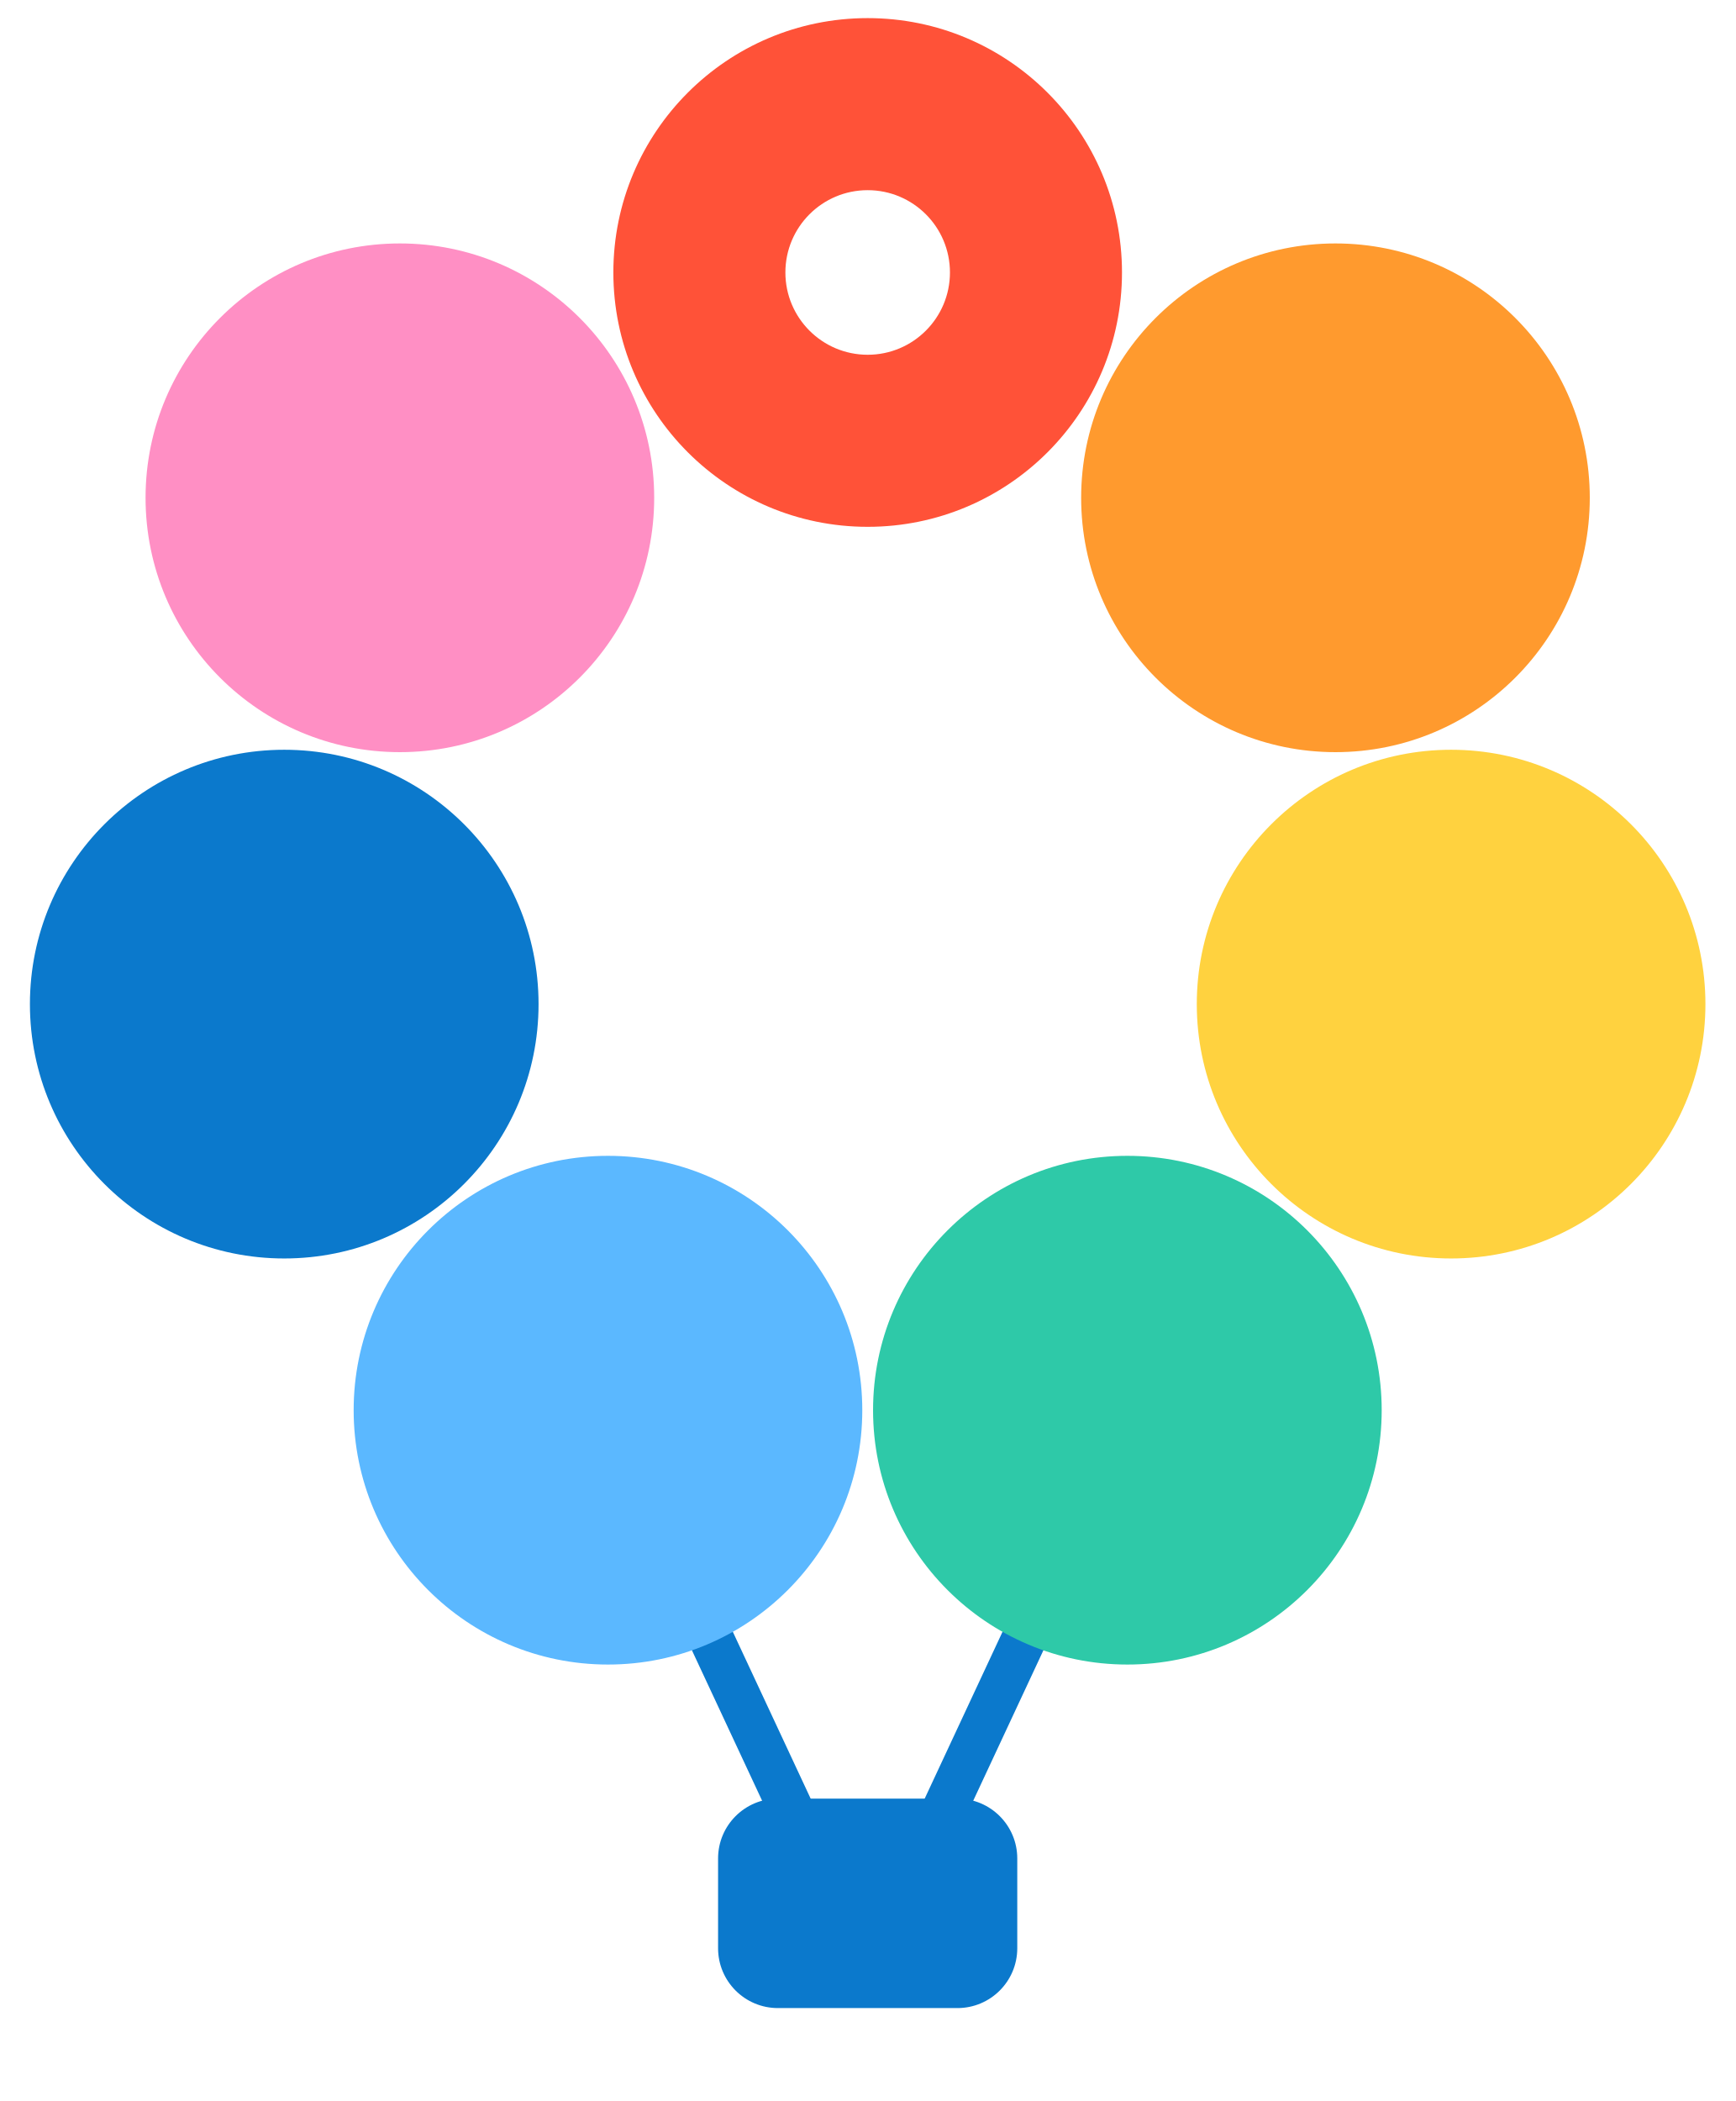
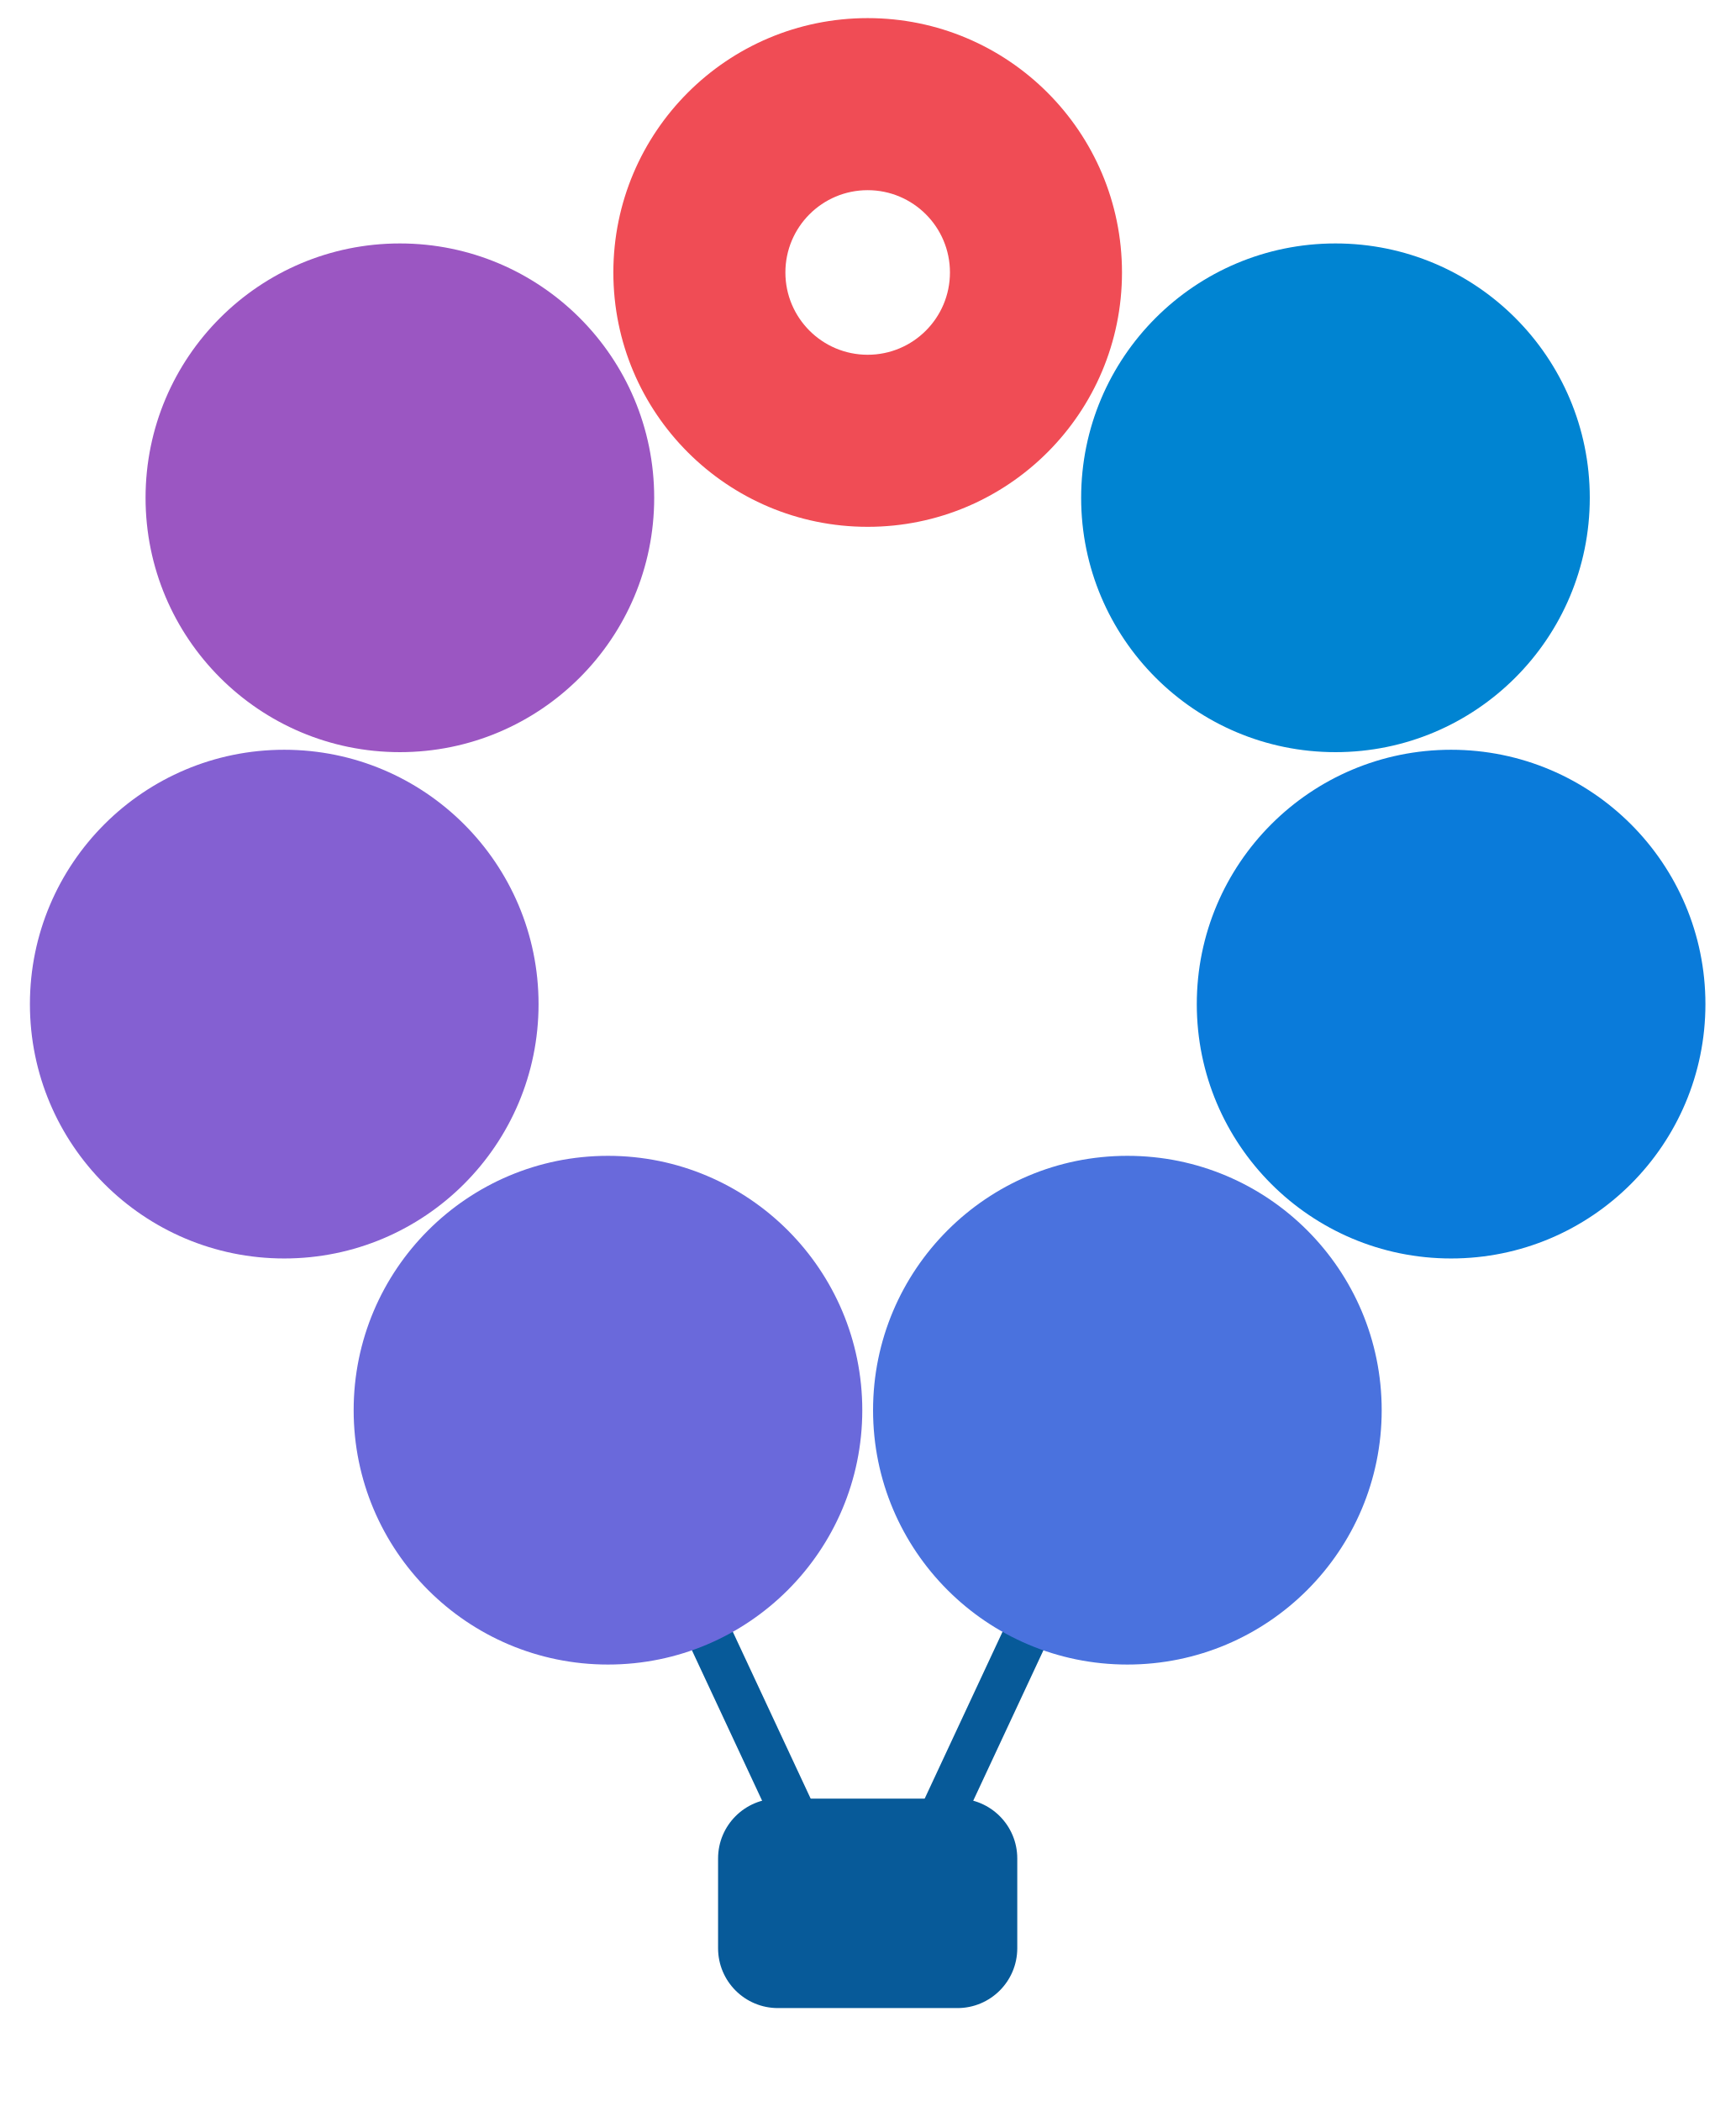
<svg xmlns="http://www.w3.org/2000/svg" width="76" height="92" viewBox="6 6 116 140" role="img" aria-label="Faraway, simbolo">
-   <path d="M52 112L59 127M76 112L69 127" stroke="#0B79CC" stroke-width="3" stroke-linecap="round" fill="none" />
-   <rect x="54" y="126" width="20" height="14" rx="4" fill="#0B79CC" />
-   <path d="M47 24a17 17 0 1 0 34 0a17 17 0 1 0 -34 0ZM58.5 24a5.5 5.5 0 1 0 11 0a5.5 5.5 0 1 0 -11 0Z" fill="#FF5238" fill-rule="evenodd" />
-   <circle cx="95.27" cy="39.06" r="17" fill="#FF9A2E" />
-   <circle cx="103" cy="72.9" r="17" fill="#FFD23F" />
-   <circle cx="81.36" cy="100.04" r="17" fill="#2EC9A8" />
-   <circle cx="46.64" cy="100.04" r="17" fill="#5BB8FF" />
-   <circle cx="25" cy="72.9" r="17" fill="#0B79CC" />
-   <circle cx="32.73" cy="39.06" r="17" fill="#FF8FC4" />
+   <path d="M52 112L59 127M76 112L69 127" stroke="#075A99" stroke-width="3" stroke-linecap="round" fill="none" />
+   <rect x="54" y="126" width="20" height="14" rx="4" fill="#075A99" />
+   <path d="M47 24a17 17 0 1 0 34 0a17 17 0 1 0 -34 0ZM58.5 24a5.5 5.5 0 1 0 11 0a5.5 5.5 0 1 0 -11 0Z" fill="#F04C55" fill-rule="evenodd" />
+   <circle cx="95.27" cy="39.06" r="17" fill="#0084D2" />
+   <circle cx="103" cy="72.9" r="17" fill="#0A7BDA" />
+   <circle cx="81.36" cy="100.04" r="17" fill="#4A72DE" />
+   <circle cx="46.64" cy="100.04" r="17" fill="#6A69DB" />
+   <circle cx="25" cy="72.9" r="17" fill="#8460D2" />
+   <circle cx="32.73" cy="39.06" r="17" fill="#9B56C2" />
</svg>
